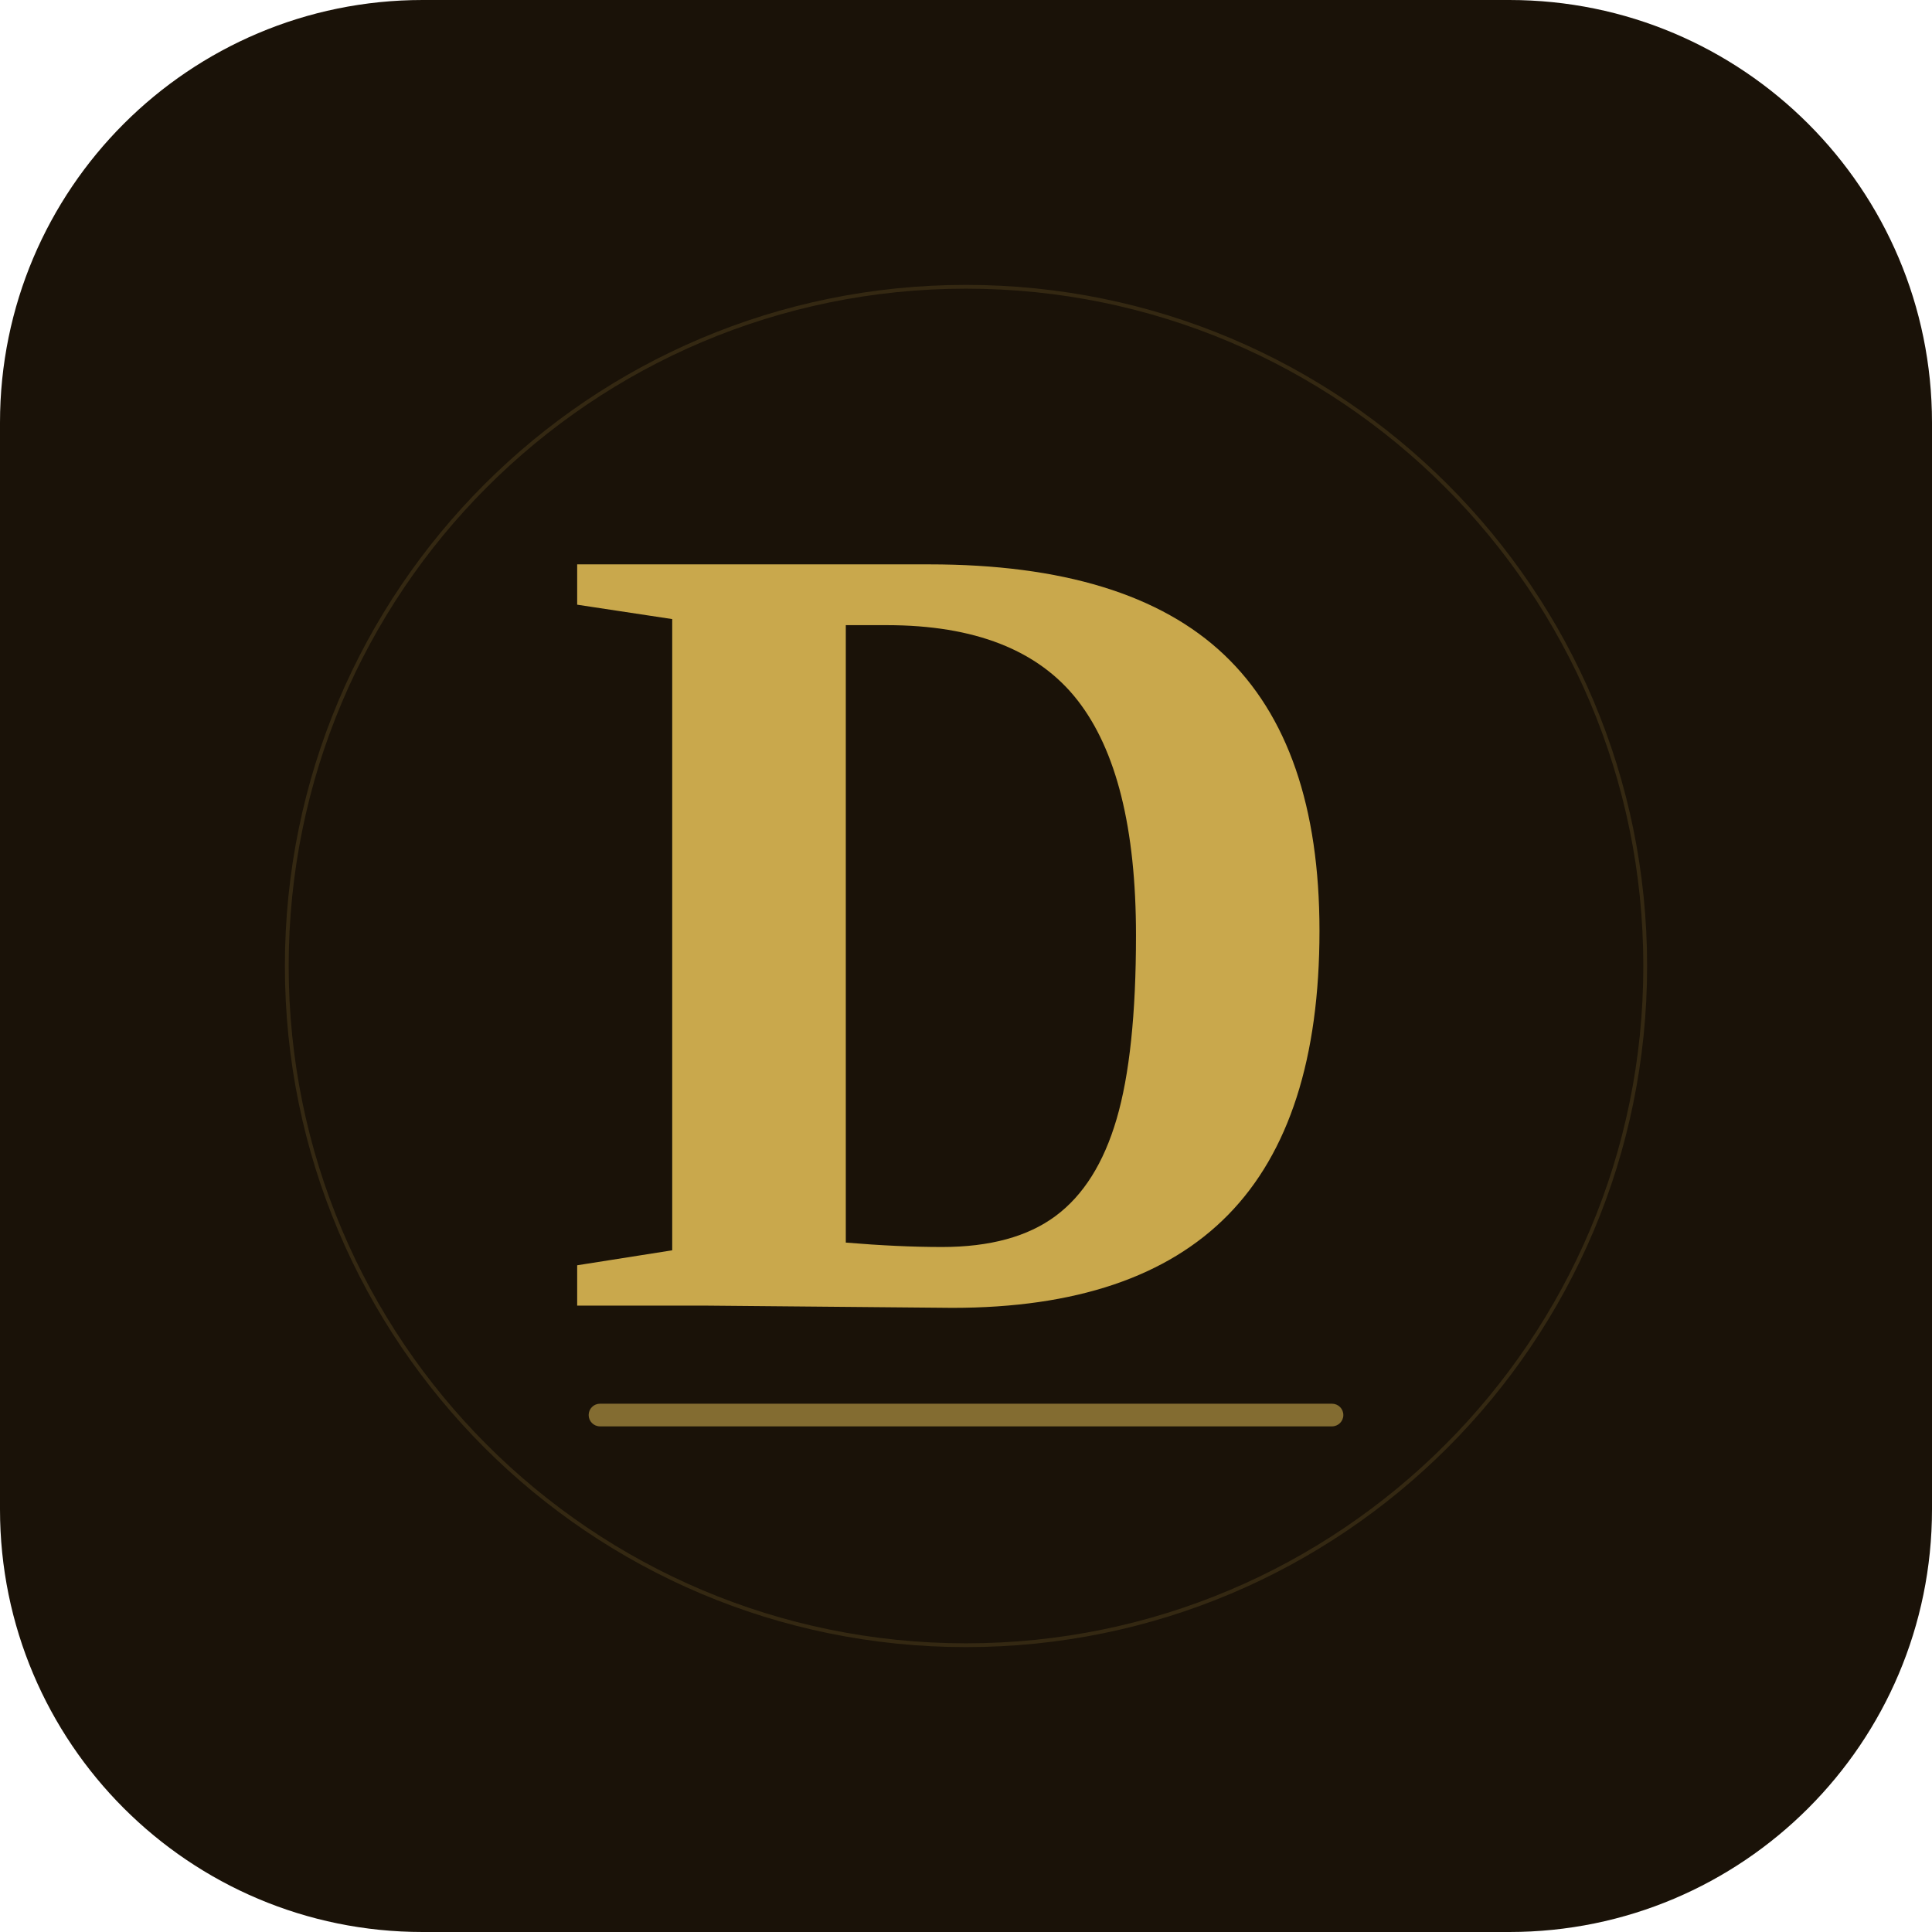
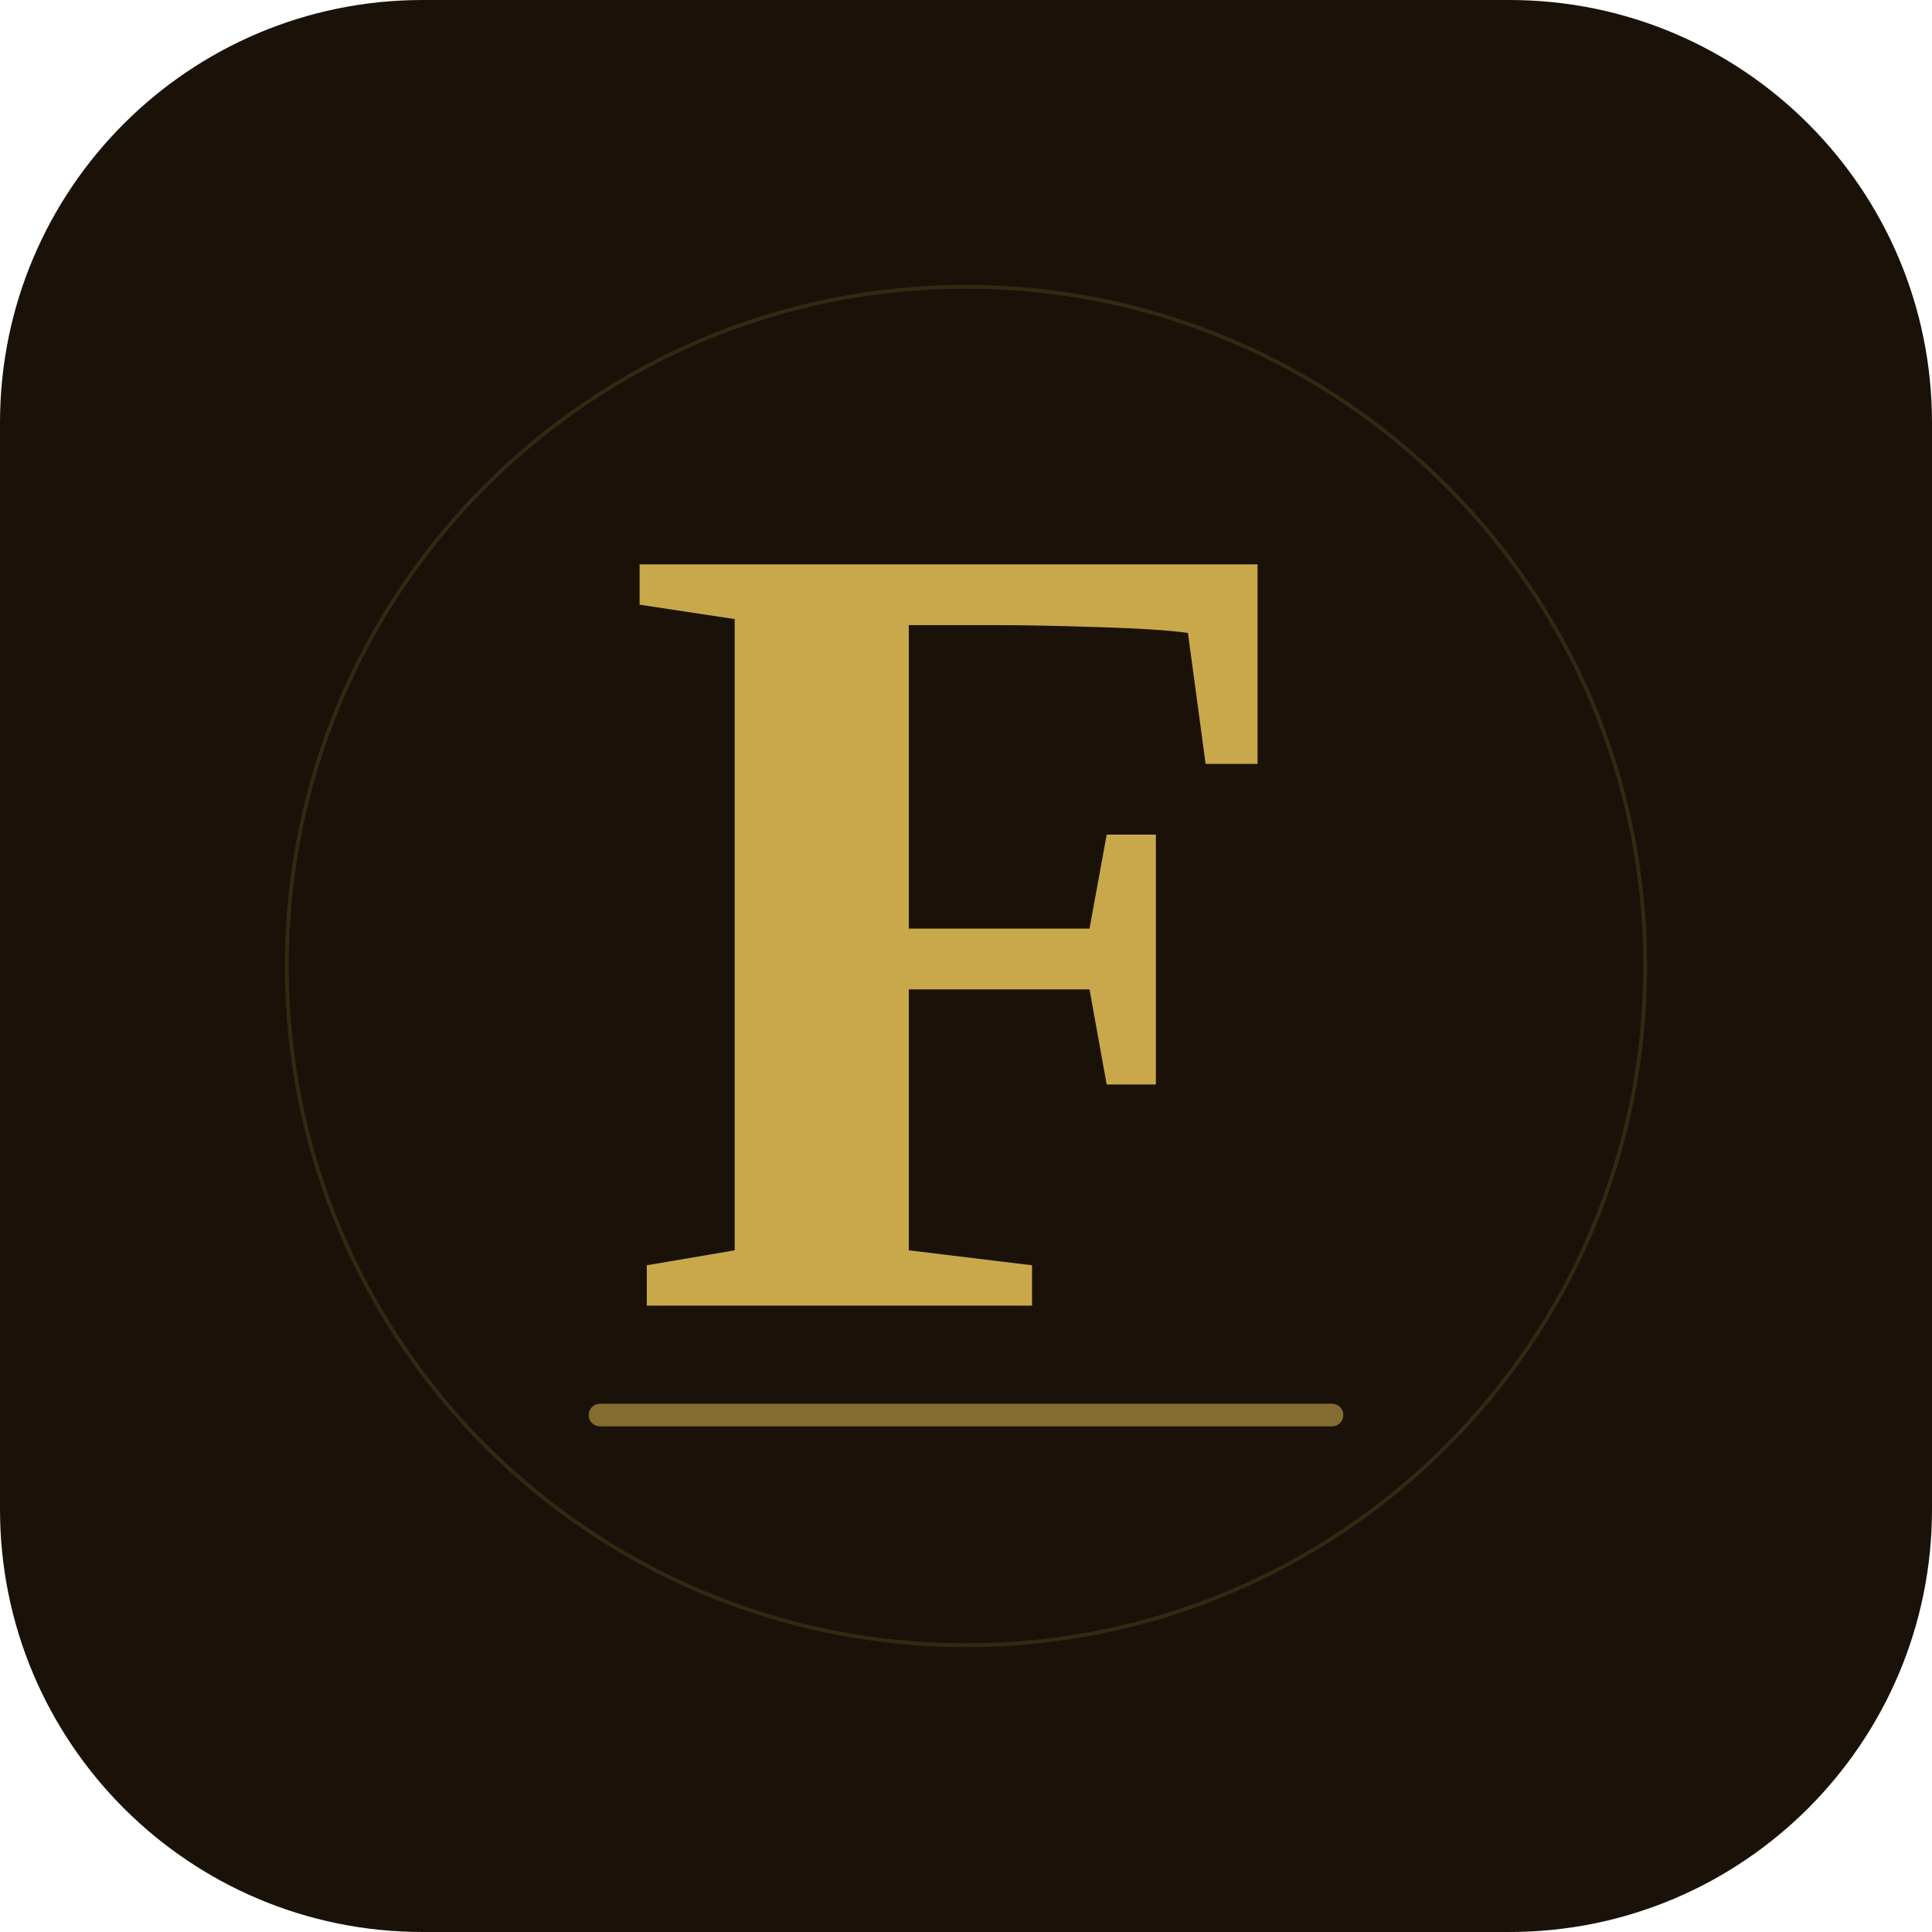
<svg xmlns="http://www.w3.org/2000/svg" viewBox="0 0 512 512">
  <rect width="512" height="512" rx="112" fill="#1A1208" />
  <circle cx="256" cy="256" r="180" fill="none" stroke="#C9A84C" stroke-width="1" opacity="0.15" />
-   <text x="256" y="346" font-family="Georgia, 'Times New Roman', serif" font-size="300" font-weight="700" text-anchor="middle" fill="#C9A84C" letter-spacing="-8">D</text>
+   <text x="256" y="346" font-family="Georgia, 'Times New Roman', serif" font-size="300" font-weight="700" text-anchor="middle" fill="#C9A84C" letter-spacing="-8">F</text>
  <rect x="156" y="372" width="200" height="6" rx="3" fill="#C9A84C" opacity="0.6" />
</svg>
